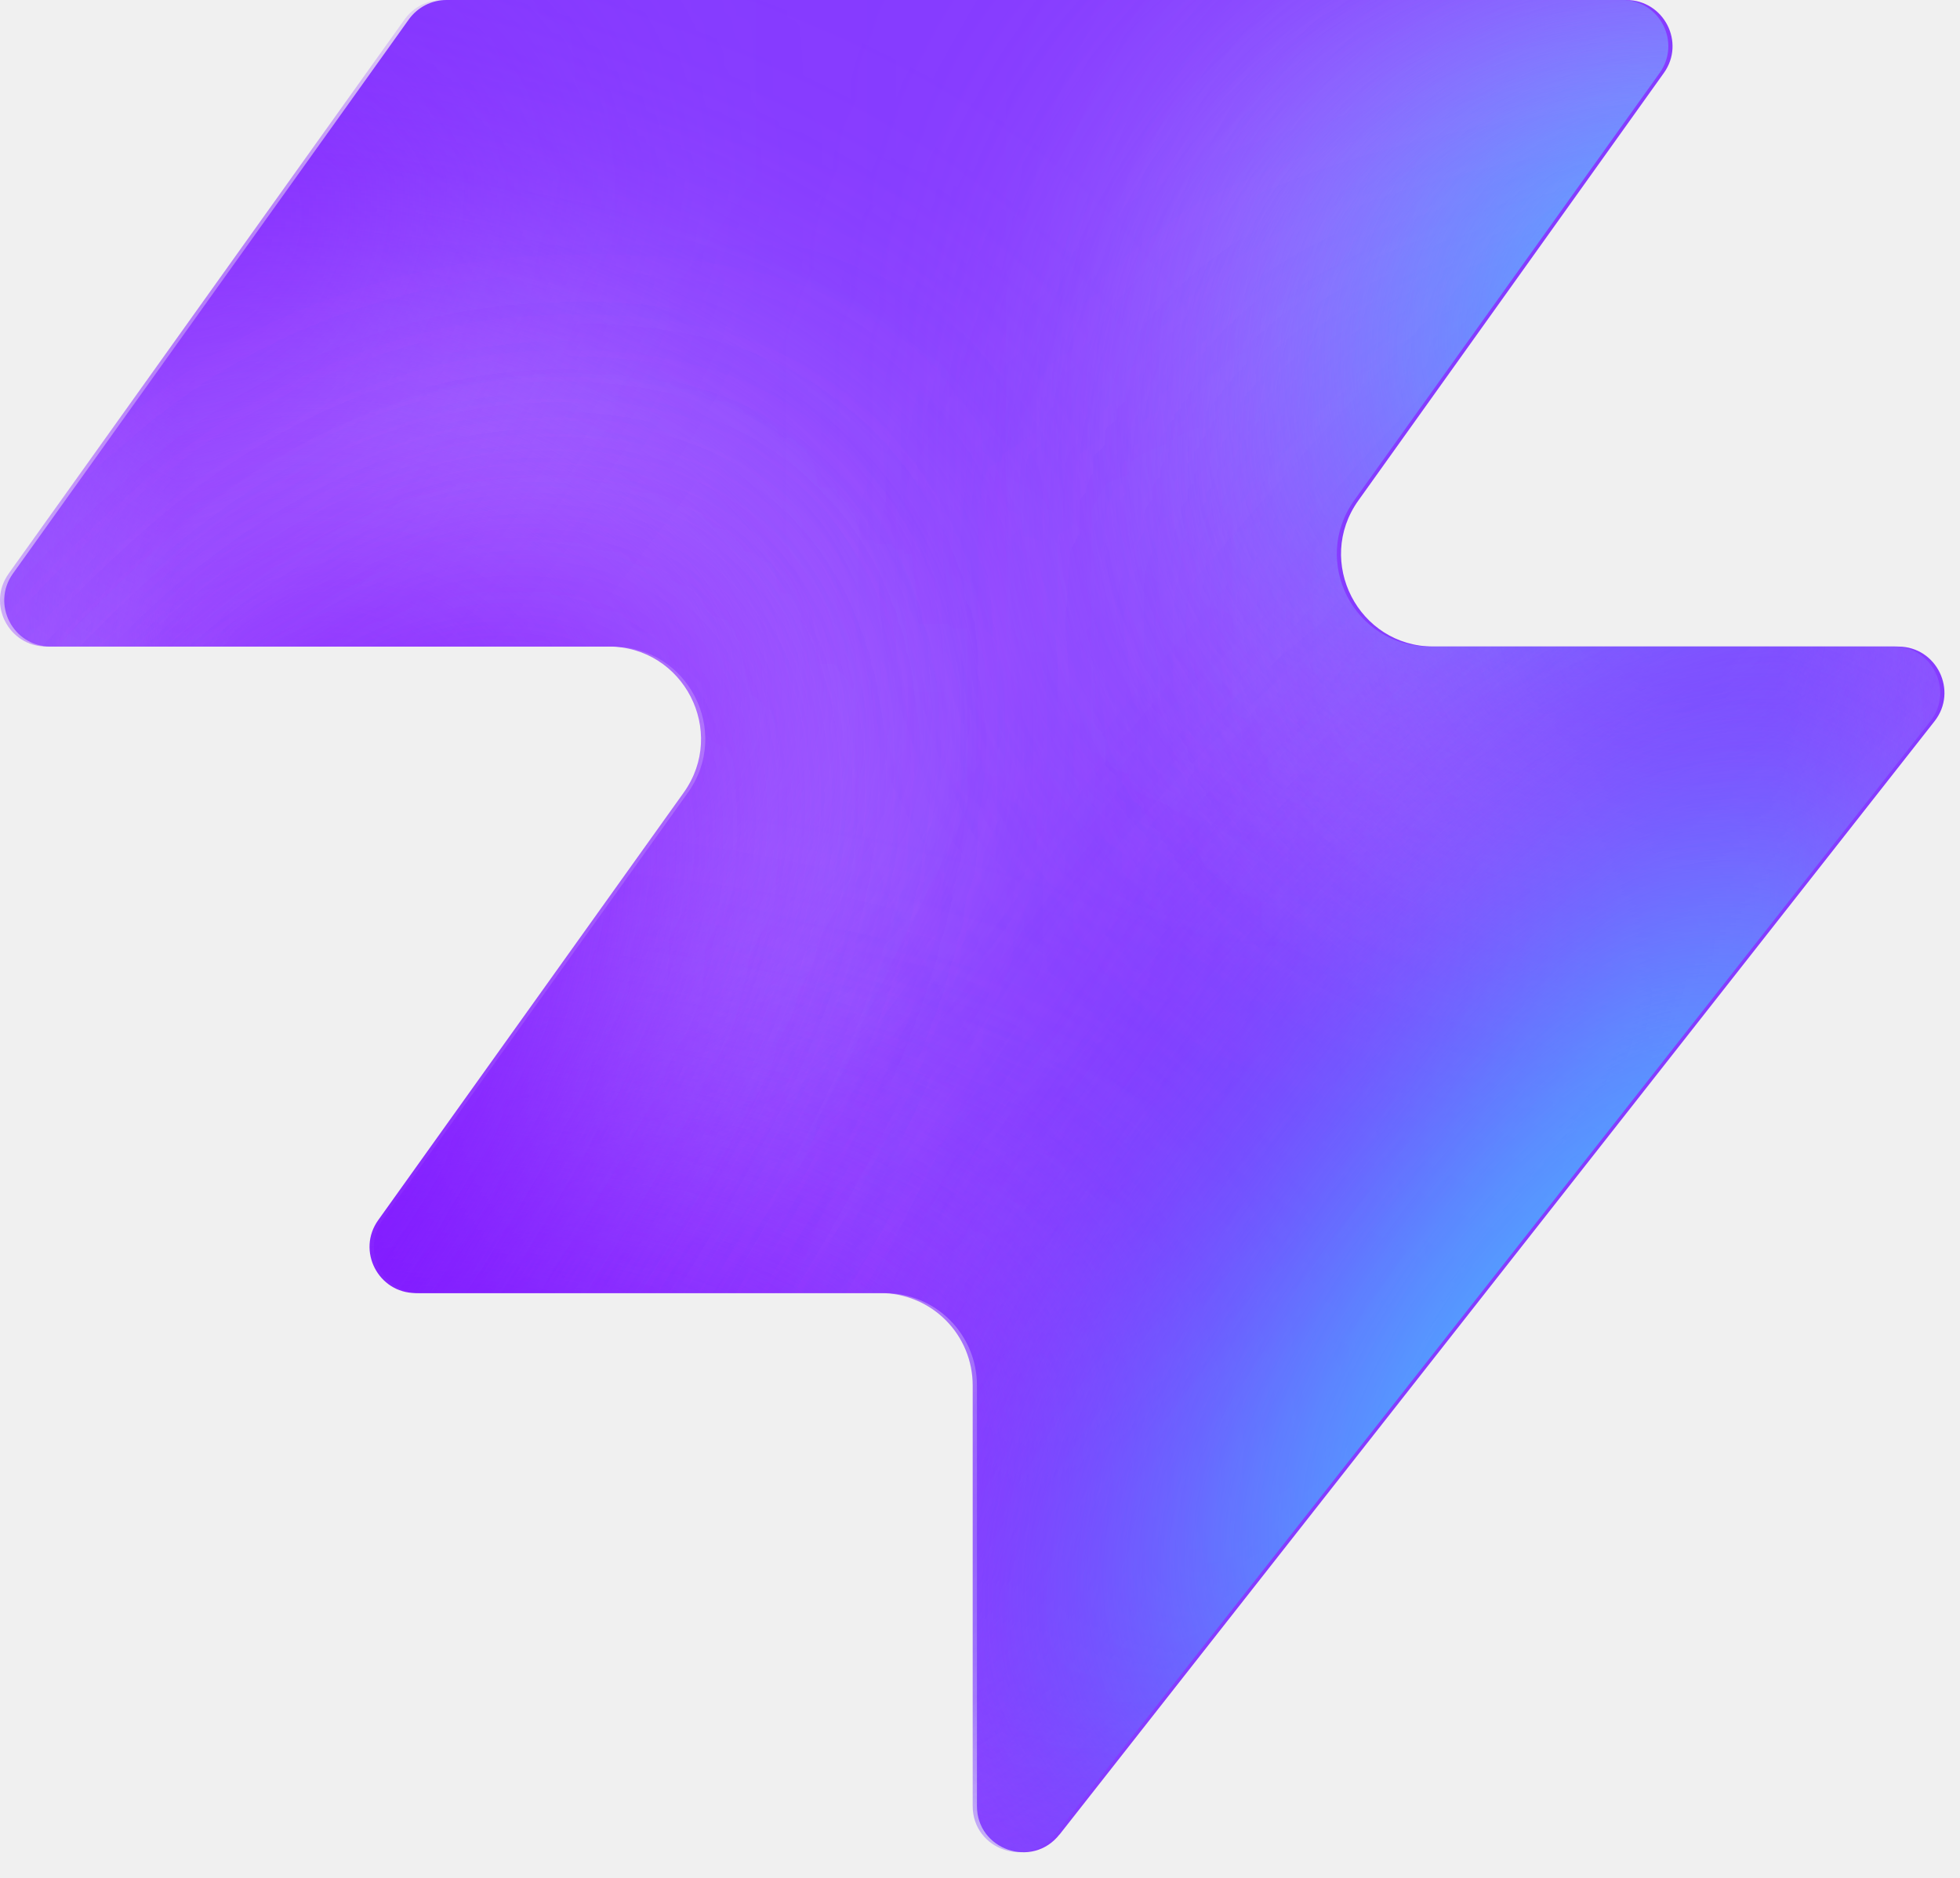
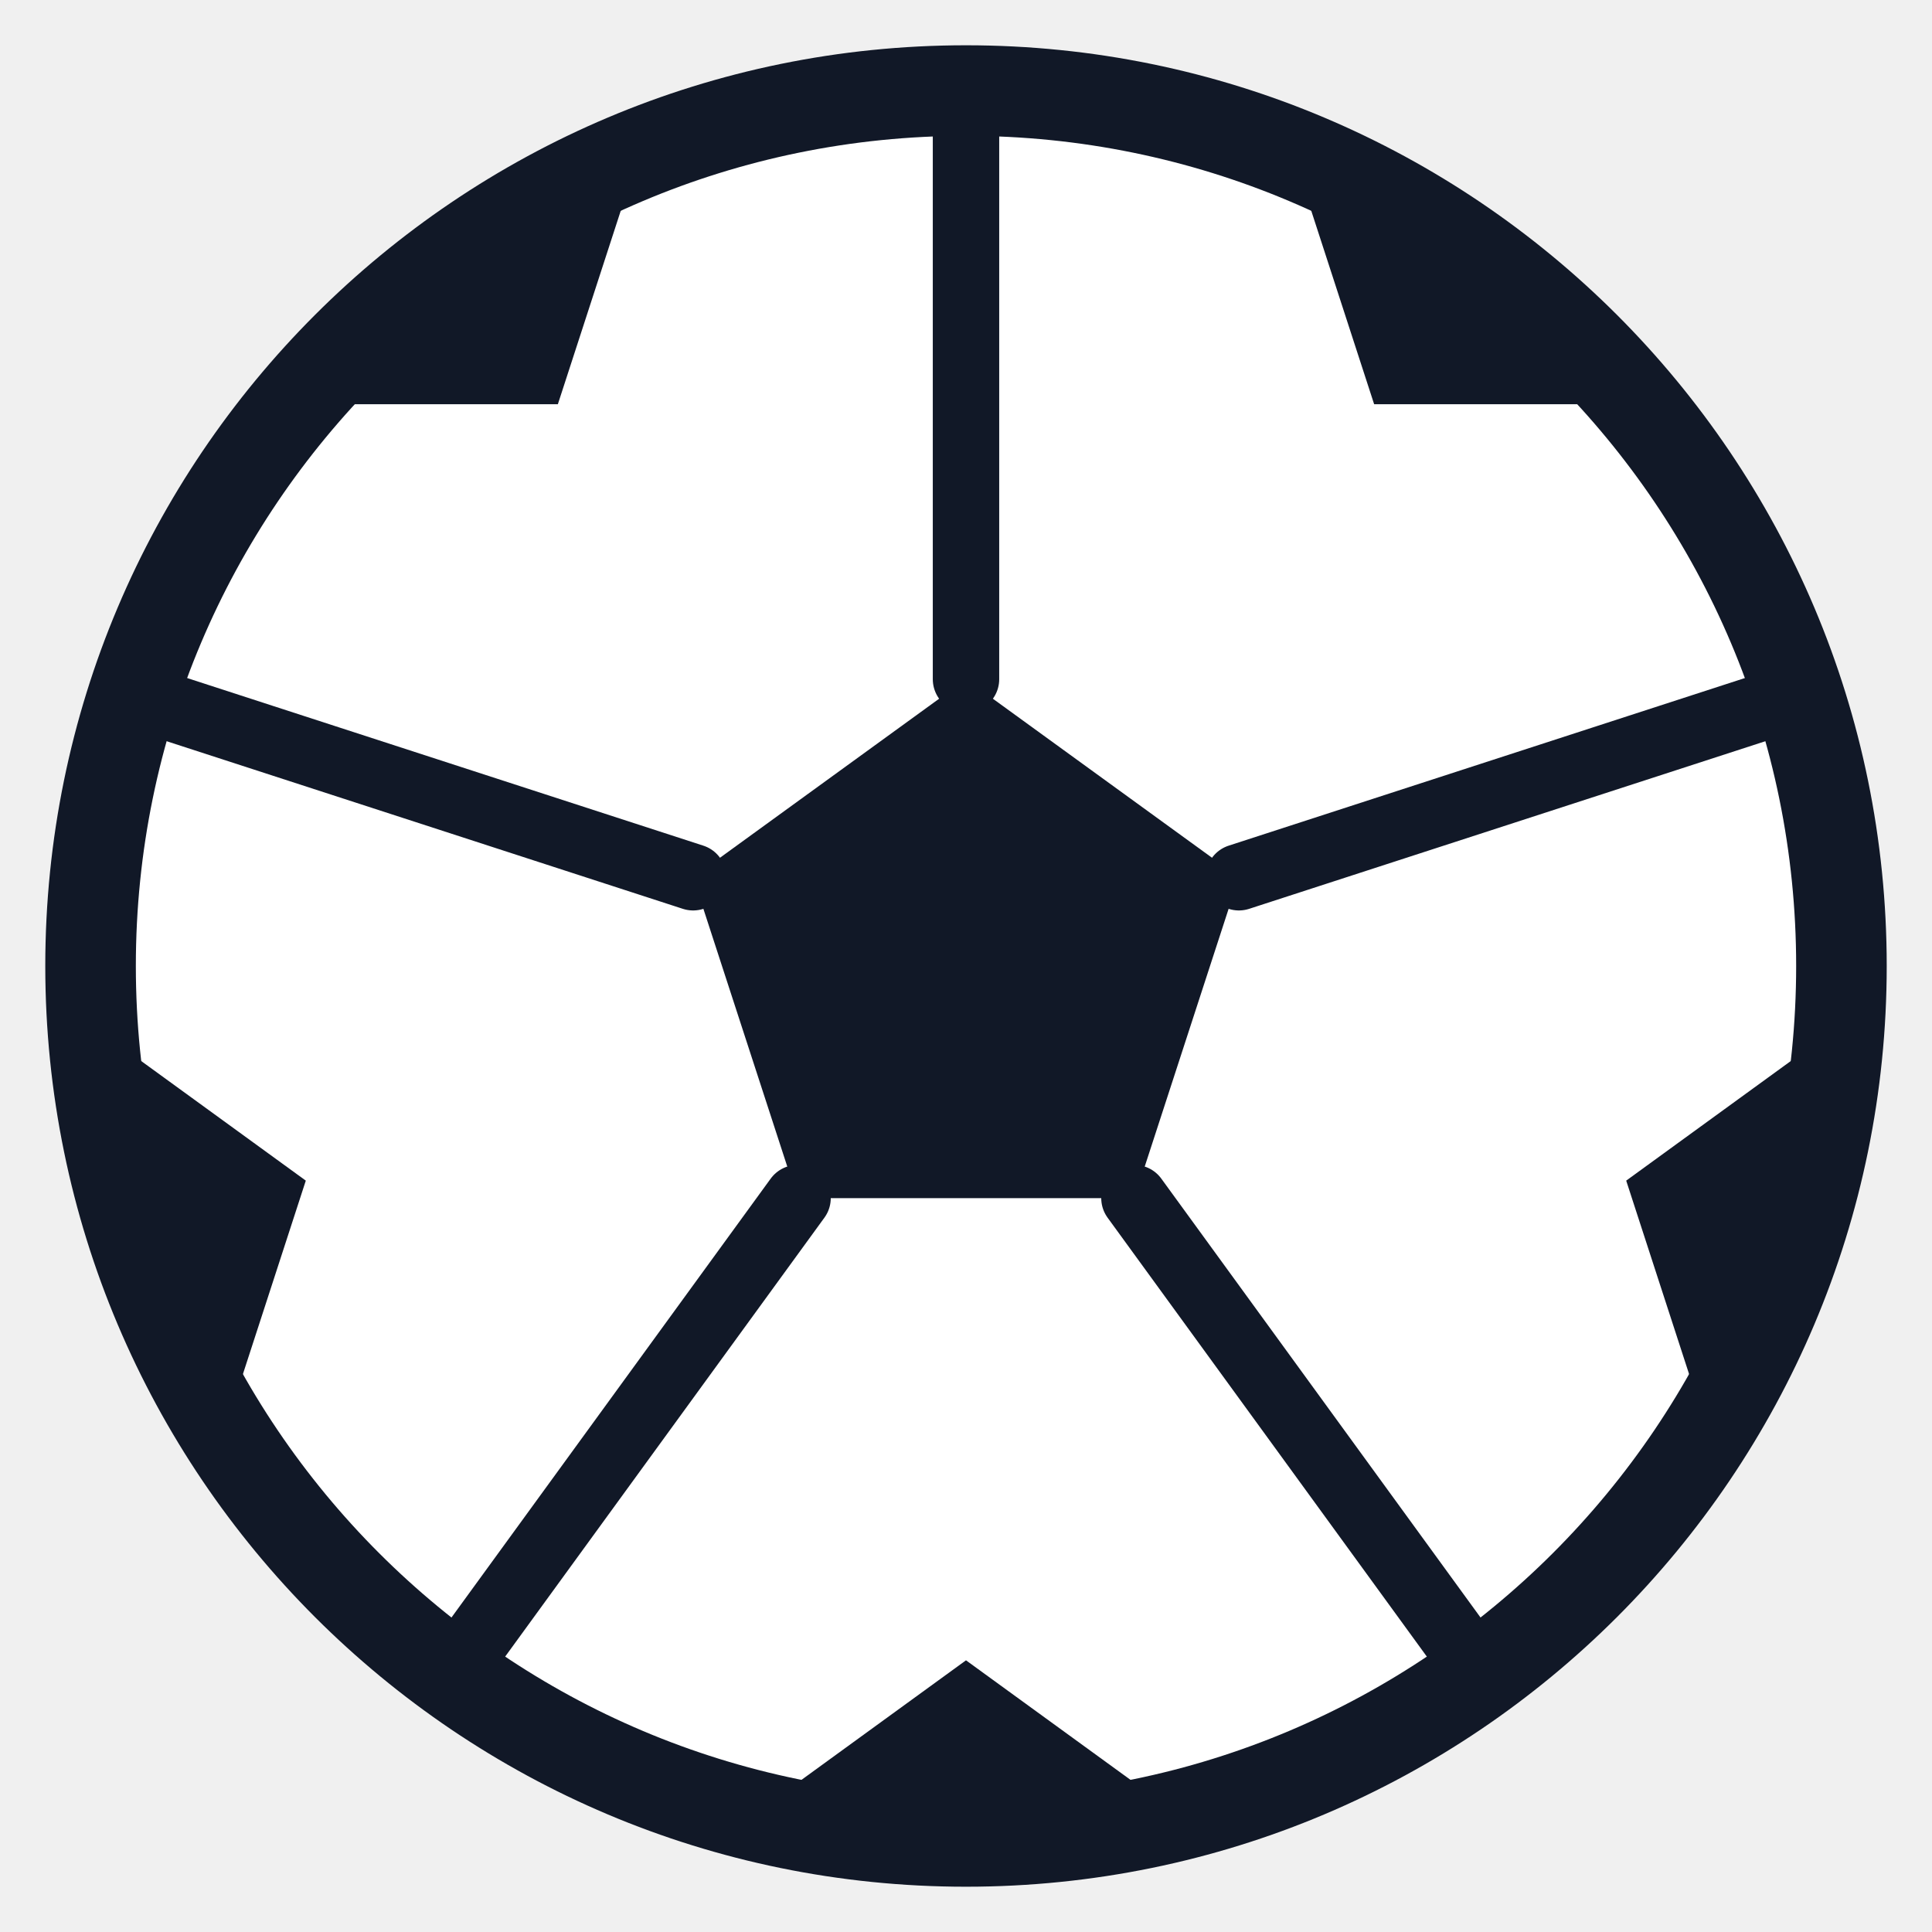
- <svg xmlns="http://www.w3.org/2000/svg" width="48" height="46" fill="none" viewBox="0 0 48 46">
-   <path fill="#863bff" d="M25.946 44.938c-.664.845-2.021.375-2.021-.698V33.937a2.26 2.26 0 0 0-2.262-2.262H10.287c-.92 0-1.456-1.04-.92-1.788l7.48-10.471c1.07-1.497 0-3.578-1.842-3.578H1.237c-.92 0-1.456-1.04-.92-1.788L10.013.474c.214-.297.556-.474.92-.474h28.894c.92 0 1.456 1.04.92 1.788l-7.48 10.471c-1.07 1.498 0 3.579 1.842 3.579h11.377c.943 0 1.473 1.088.89 1.83L25.947 44.94z" style="fill:#863bff;fill:color(display-p3 .525 .23 1);fill-opacity:1" />
-   <mask id="a" width="48" height="46" x="0" y="0" maskUnits="userSpaceOnUse" style="mask-type:alpha">
-     <path fill="#000" d="M25.842 44.938c-.664.844-2.021.375-2.021-.698V33.937a2.26 2.26 0 0 0-2.262-2.262H10.183c-.92 0-1.456-1.04-.92-1.788l7.48-10.471c1.07-1.498 0-3.579-1.842-3.579H1.133c-.92 0-1.456-1.04-.92-1.787L9.91.473c.214-.297.556-.474.92-.474h28.894c.92 0 1.456 1.04.92 1.788l-7.48 10.471c-1.07 1.498 0 3.578 1.842 3.578h11.377c.943 0 1.473 1.088.89 1.832L25.843 44.94z" style="fill:#000;fill-opacity:1" />
-   </mask>
-   <g mask="url(#a)">
-     <g filter="url(#b)">
-       <ellipse cx="5.508" cy="14.704" fill="#ede6ff" rx="5.508" ry="14.704" style="fill:#ede6ff;fill:color(display-p3 .927 .903 1);fill-opacity:1" transform="matrix(.00324 1 1 -.00324 -4.47 31.516)" />
-     </g>
-     <g filter="url(#c)">
-       <ellipse cx="10.399" cy="29.851" fill="#ede6ff" rx="10.399" ry="29.851" style="fill:#ede6ff;fill:color(display-p3 .927 .903 1);fill-opacity:1" transform="matrix(.00324 1 1 -.00324 -39.328 7.883)" />
-     </g>
-     <g filter="url(#d)">
-       <ellipse cx="5.508" cy="30.487" fill="#7e14ff" rx="5.508" ry="30.487" style="fill:#7e14ff;fill:color(display-p3 .492 .077 1);fill-opacity:1" transform="rotate(89.814 -25.913 -14.639)scale(1 -1)" />
-     </g>
-     <g filter="url(#e)">
-       <ellipse cx="5.508" cy="30.599" fill="#7e14ff" rx="5.508" ry="30.599" style="fill:#7e14ff;fill:color(display-p3 .492 .077 1);fill-opacity:1" transform="rotate(89.814 -32.644 -3.334)scale(1 -1)" />
-     </g>
-     <g filter="url(#f)">
-       <ellipse cx="5.508" cy="30.599" fill="#7e14ff" rx="5.508" ry="30.599" style="fill:#7e14ff;fill:color(display-p3 .492 .077 1);fill-opacity:1" transform="matrix(.00324 1 1 -.00324 -34.34 30.47)" />
-     </g>
-     <g filter="url(#g)">
-       <ellipse cx="14.072" cy="22.078" fill="#ede6ff" rx="14.072" ry="22.078" style="fill:#ede6ff;fill:color(display-p3 .927 .903 1);fill-opacity:1" transform="rotate(93.35 24.506 48.493)scale(-1 1)" />
-     </g>
-     <g filter="url(#h)">
-       <ellipse cx="3.47" cy="21.501" fill="#7e14ff" rx="3.47" ry="21.501" style="fill:#7e14ff;fill:color(display-p3 .492 .077 1);fill-opacity:1" transform="rotate(89.009 28.708 47.59)scale(-1 1)" />
-     </g>
-     <g filter="url(#i)">
-       <ellipse cx="3.47" cy="21.501" fill="#7e14ff" rx="3.47" ry="21.501" style="fill:#7e14ff;fill:color(display-p3 .492 .077 1);fill-opacity:1" transform="rotate(89.009 28.708 47.59)scale(-1 1)" />
-     </g>
-     <g filter="url(#j)">
-       <ellipse cx=".387" cy="8.972" fill="#7e14ff" rx="4.407" ry="29.108" style="fill:#7e14ff;fill:color(display-p3 .492 .077 1);fill-opacity:1" transform="rotate(39.51 .387 8.972)" />
-     </g>
-     <g filter="url(#k)">
-       <ellipse cx="47.523" cy="-6.092" fill="#7e14ff" rx="4.407" ry="29.108" style="fill:#7e14ff;fill:color(display-p3 .492 .077 1);fill-opacity:1" transform="rotate(37.892 47.523 -6.092)" />
-     </g>
-     <g filter="url(#l)">
-       <ellipse cx="41.412" cy="6.333" fill="#47bfff" rx="5.971" ry="9.665" style="fill:#47bfff;fill:color(display-p3 .28 .748 1);fill-opacity:1" transform="rotate(37.892 41.412 6.333)" />
-     </g>
-     <g filter="url(#m)">
-       <ellipse cx="-1.879" cy="38.332" fill="#7e14ff" rx="4.407" ry="29.108" style="fill:#7e14ff;fill:color(display-p3 .492 .077 1);fill-opacity:1" transform="rotate(37.892 -1.88 38.332)" />
-     </g>
-     <g filter="url(#n)">
-       <ellipse cx="-1.879" cy="38.332" fill="#7e14ff" rx="4.407" ry="29.108" style="fill:#7e14ff;fill:color(display-p3 .492 .077 1);fill-opacity:1" transform="rotate(37.892 -1.88 38.332)" />
-     </g>
-     <g filter="url(#o)">
-       <ellipse cx="35.651" cy="29.907" fill="#7e14ff" rx="4.407" ry="29.108" style="fill:#7e14ff;fill:color(display-p3 .492 .077 1);fill-opacity:1" transform="rotate(37.892 35.651 29.907)" />
-     </g>
-     <g filter="url(#p)">
-       <ellipse cx="38.418" cy="32.4" fill="#47bfff" rx="5.971" ry="15.297" style="fill:#47bfff;fill:color(display-p3 .28 .748 1);fill-opacity:1" transform="rotate(37.892 38.418 32.4)" />
-     </g>
+ <svg xmlns="http://www.w3.org/2000/svg" width="64" height="64" viewBox="0 0 64 64" fill="none">
+   <clipPath id="ball">
+     <circle cx="32" cy="32" r="29" />
+   </clipPath>
+   <circle cx="32" cy="32" r="29" fill="#ffffff" />
+   <g clip-path="url(#ball)" fill="#111827">
+     <path d="M32 22.5L41.04 29.06L37.58 39.69L26.42 39.69L22.96 29.06Z" />
+     <path d="M45.52 13.39L42.25 3.33L50.81 -2.89L59.37 3.33L56.1 13.39Z" />
+     <path d="M53.87 39.11L62.43 32.89L70.99 39.11L67.72 49.17L57.14 49.17Z" />
+     <path d="M32 55L40.56 61.22L37.29 71.28L26.71 71.28L23.44 61.22Z" />
+     <path d="M10.13 39.11L6.86 49.17L-3.72 49.17L-6.99 39.11L1.57 32.89Z" />
+     <path d="M18.48 13.39L7.9 13.39L4.63 3.33L13.19 -2.89L21.75 3.33Z" />
  </g>
-   <defs>
-     <filter id="b" width="60.045" height="41.654" x="-19.77" y="16.149" color-interpolation-filters="sRGB" filterUnits="userSpaceOnUse">
-       <feFlood flood-opacity="0" result="BackgroundImageFix" />
-       <feBlend in="SourceGraphic" in2="BackgroundImageFix" result="shape" />
-       <feGaussianBlur result="effect1_foregroundBlur_2002_17158" stdDeviation="7.659" />
-     </filter>
-     <filter id="c" width="90.34" height="51.437" x="-54.613" y="-7.533" color-interpolation-filters="sRGB" filterUnits="userSpaceOnUse">
-       <feFlood flood-opacity="0" result="BackgroundImageFix" />
-       <feBlend in="SourceGraphic" in2="BackgroundImageFix" result="shape" />
-       <feGaussianBlur result="effect1_foregroundBlur_2002_17158" stdDeviation="7.659" />
-     </filter>
-     <filter id="d" width="79.355" height="29.4" x="-49.64" y="2.03" color-interpolation-filters="sRGB" filterUnits="userSpaceOnUse">
-       <feFlood flood-opacity="0" result="BackgroundImageFix" />
-       <feBlend in="SourceGraphic" in2="BackgroundImageFix" result="shape" />
-       <feGaussianBlur result="effect1_foregroundBlur_2002_17158" stdDeviation="4.596" />
-     </filter>
-     <filter id="e" width="79.579" height="29.4" x="-45.045" y="20.029" color-interpolation-filters="sRGB" filterUnits="userSpaceOnUse">
-       <feFlood flood-opacity="0" result="BackgroundImageFix" />
-       <feBlend in="SourceGraphic" in2="BackgroundImageFix" result="shape" />
-       <feGaussianBlur result="effect1_foregroundBlur_2002_17158" stdDeviation="4.596" />
-     </filter>
-     <filter id="f" width="79.579" height="29.4" x="-43.513" y="21.178" color-interpolation-filters="sRGB" filterUnits="userSpaceOnUse">
-       <feFlood flood-opacity="0" result="BackgroundImageFix" />
-       <feBlend in="SourceGraphic" in2="BackgroundImageFix" result="shape" />
-       <feGaussianBlur result="effect1_foregroundBlur_2002_17158" stdDeviation="4.596" />
-     </filter>
-     <filter id="g" width="74.749" height="58.852" x="15.756" y="-17.901" color-interpolation-filters="sRGB" filterUnits="userSpaceOnUse">
-       <feFlood flood-opacity="0" result="BackgroundImageFix" />
-       <feBlend in="SourceGraphic" in2="BackgroundImageFix" result="shape" />
-       <feGaussianBlur result="effect1_foregroundBlur_2002_17158" stdDeviation="7.659" />
-     </filter>
-     <filter id="h" width="61.377" height="25.362" x="23.548" y="2.284" color-interpolation-filters="sRGB" filterUnits="userSpaceOnUse">
-       <feFlood flood-opacity="0" result="BackgroundImageFix" />
-       <feBlend in="SourceGraphic" in2="BackgroundImageFix" result="shape" />
-       <feGaussianBlur result="effect1_foregroundBlur_2002_17158" stdDeviation="4.596" />
-     </filter>
-     <filter id="i" width="61.377" height="25.362" x="23.548" y="2.284" color-interpolation-filters="sRGB" filterUnits="userSpaceOnUse">
-       <feFlood flood-opacity="0" result="BackgroundImageFix" />
-       <feBlend in="SourceGraphic" in2="BackgroundImageFix" result="shape" />
-       <feGaussianBlur result="effect1_foregroundBlur_2002_17158" stdDeviation="4.596" />
-     </filter>
-     <filter id="j" width="56.045" height="63.649" x="-27.636" y="-22.853" color-interpolation-filters="sRGB" filterUnits="userSpaceOnUse">
-       <feFlood flood-opacity="0" result="BackgroundImageFix" />
-       <feBlend in="SourceGraphic" in2="BackgroundImageFix" result="shape" />
-       <feGaussianBlur result="effect1_foregroundBlur_2002_17158" stdDeviation="4.596" />
-     </filter>
-     <filter id="k" width="54.814" height="64.646" x="20.116" y="-38.415" color-interpolation-filters="sRGB" filterUnits="userSpaceOnUse">
-       <feFlood flood-opacity="0" result="BackgroundImageFix" />
-       <feBlend in="SourceGraphic" in2="BackgroundImageFix" result="shape" />
-       <feGaussianBlur result="effect1_foregroundBlur_2002_17158" stdDeviation="4.596" />
-     </filter>
-     <filter id="l" width="33.541" height="35.313" x="24.641" y="-11.323" color-interpolation-filters="sRGB" filterUnits="userSpaceOnUse">
-       <feFlood flood-opacity="0" result="BackgroundImageFix" />
-       <feBlend in="SourceGraphic" in2="BackgroundImageFix" result="shape" />
-       <feGaussianBlur result="effect1_foregroundBlur_2002_17158" stdDeviation="4.596" />
-     </filter>
-     <filter id="m" width="54.814" height="64.646" x="-29.286" y="6.009" color-interpolation-filters="sRGB" filterUnits="userSpaceOnUse">
-       <feFlood flood-opacity="0" result="BackgroundImageFix" />
-       <feBlend in="SourceGraphic" in2="BackgroundImageFix" result="shape" />
-       <feGaussianBlur result="effect1_foregroundBlur_2002_17158" stdDeviation="4.596" />
-     </filter>
-     <filter id="n" width="54.814" height="64.646" x="-29.286" y="6.009" color-interpolation-filters="sRGB" filterUnits="userSpaceOnUse">
-       <feFlood flood-opacity="0" result="BackgroundImageFix" />
-       <feBlend in="SourceGraphic" in2="BackgroundImageFix" result="shape" />
-       <feGaussianBlur result="effect1_foregroundBlur_2002_17158" stdDeviation="4.596" />
-     </filter>
-     <filter id="o" width="54.814" height="64.646" x="8.244" y="-2.416" color-interpolation-filters="sRGB" filterUnits="userSpaceOnUse">
-       <feFlood flood-opacity="0" result="BackgroundImageFix" />
-       <feBlend in="SourceGraphic" in2="BackgroundImageFix" result="shape" />
-       <feGaussianBlur result="effect1_foregroundBlur_2002_17158" stdDeviation="4.596" />
-     </filter>
-     <filter id="p" width="39.409" height="43.623" x="18.713" y="10.588" color-interpolation-filters="sRGB" filterUnits="userSpaceOnUse">
-       <feFlood flood-opacity="0" result="BackgroundImageFix" />
-       <feBlend in="SourceGraphic" in2="BackgroundImageFix" result="shape" />
-       <feGaussianBlur result="effect1_foregroundBlur_2002_17158" stdDeviation="4.596" />
-     </filter>
-   </defs>
+   <g clip-path="url(#ball)" stroke="#111827" stroke-width="2.2" stroke-linecap="round">
+     <path d="M32 22.5L32 3" />
+     <path d="M41.04 29.06L59.58 23.04" />
+     <path d="M37.58 39.69L49.05 55.46" />
+     <path d="M26.42 39.69L14.95 55.46" />
+     <path d="M22.96 29.06L4.42 23.04" />
+   </g>
+   <circle cx="32" cy="32" r="29" fill="none" stroke="#111827" stroke-width="3" />
</svg>
